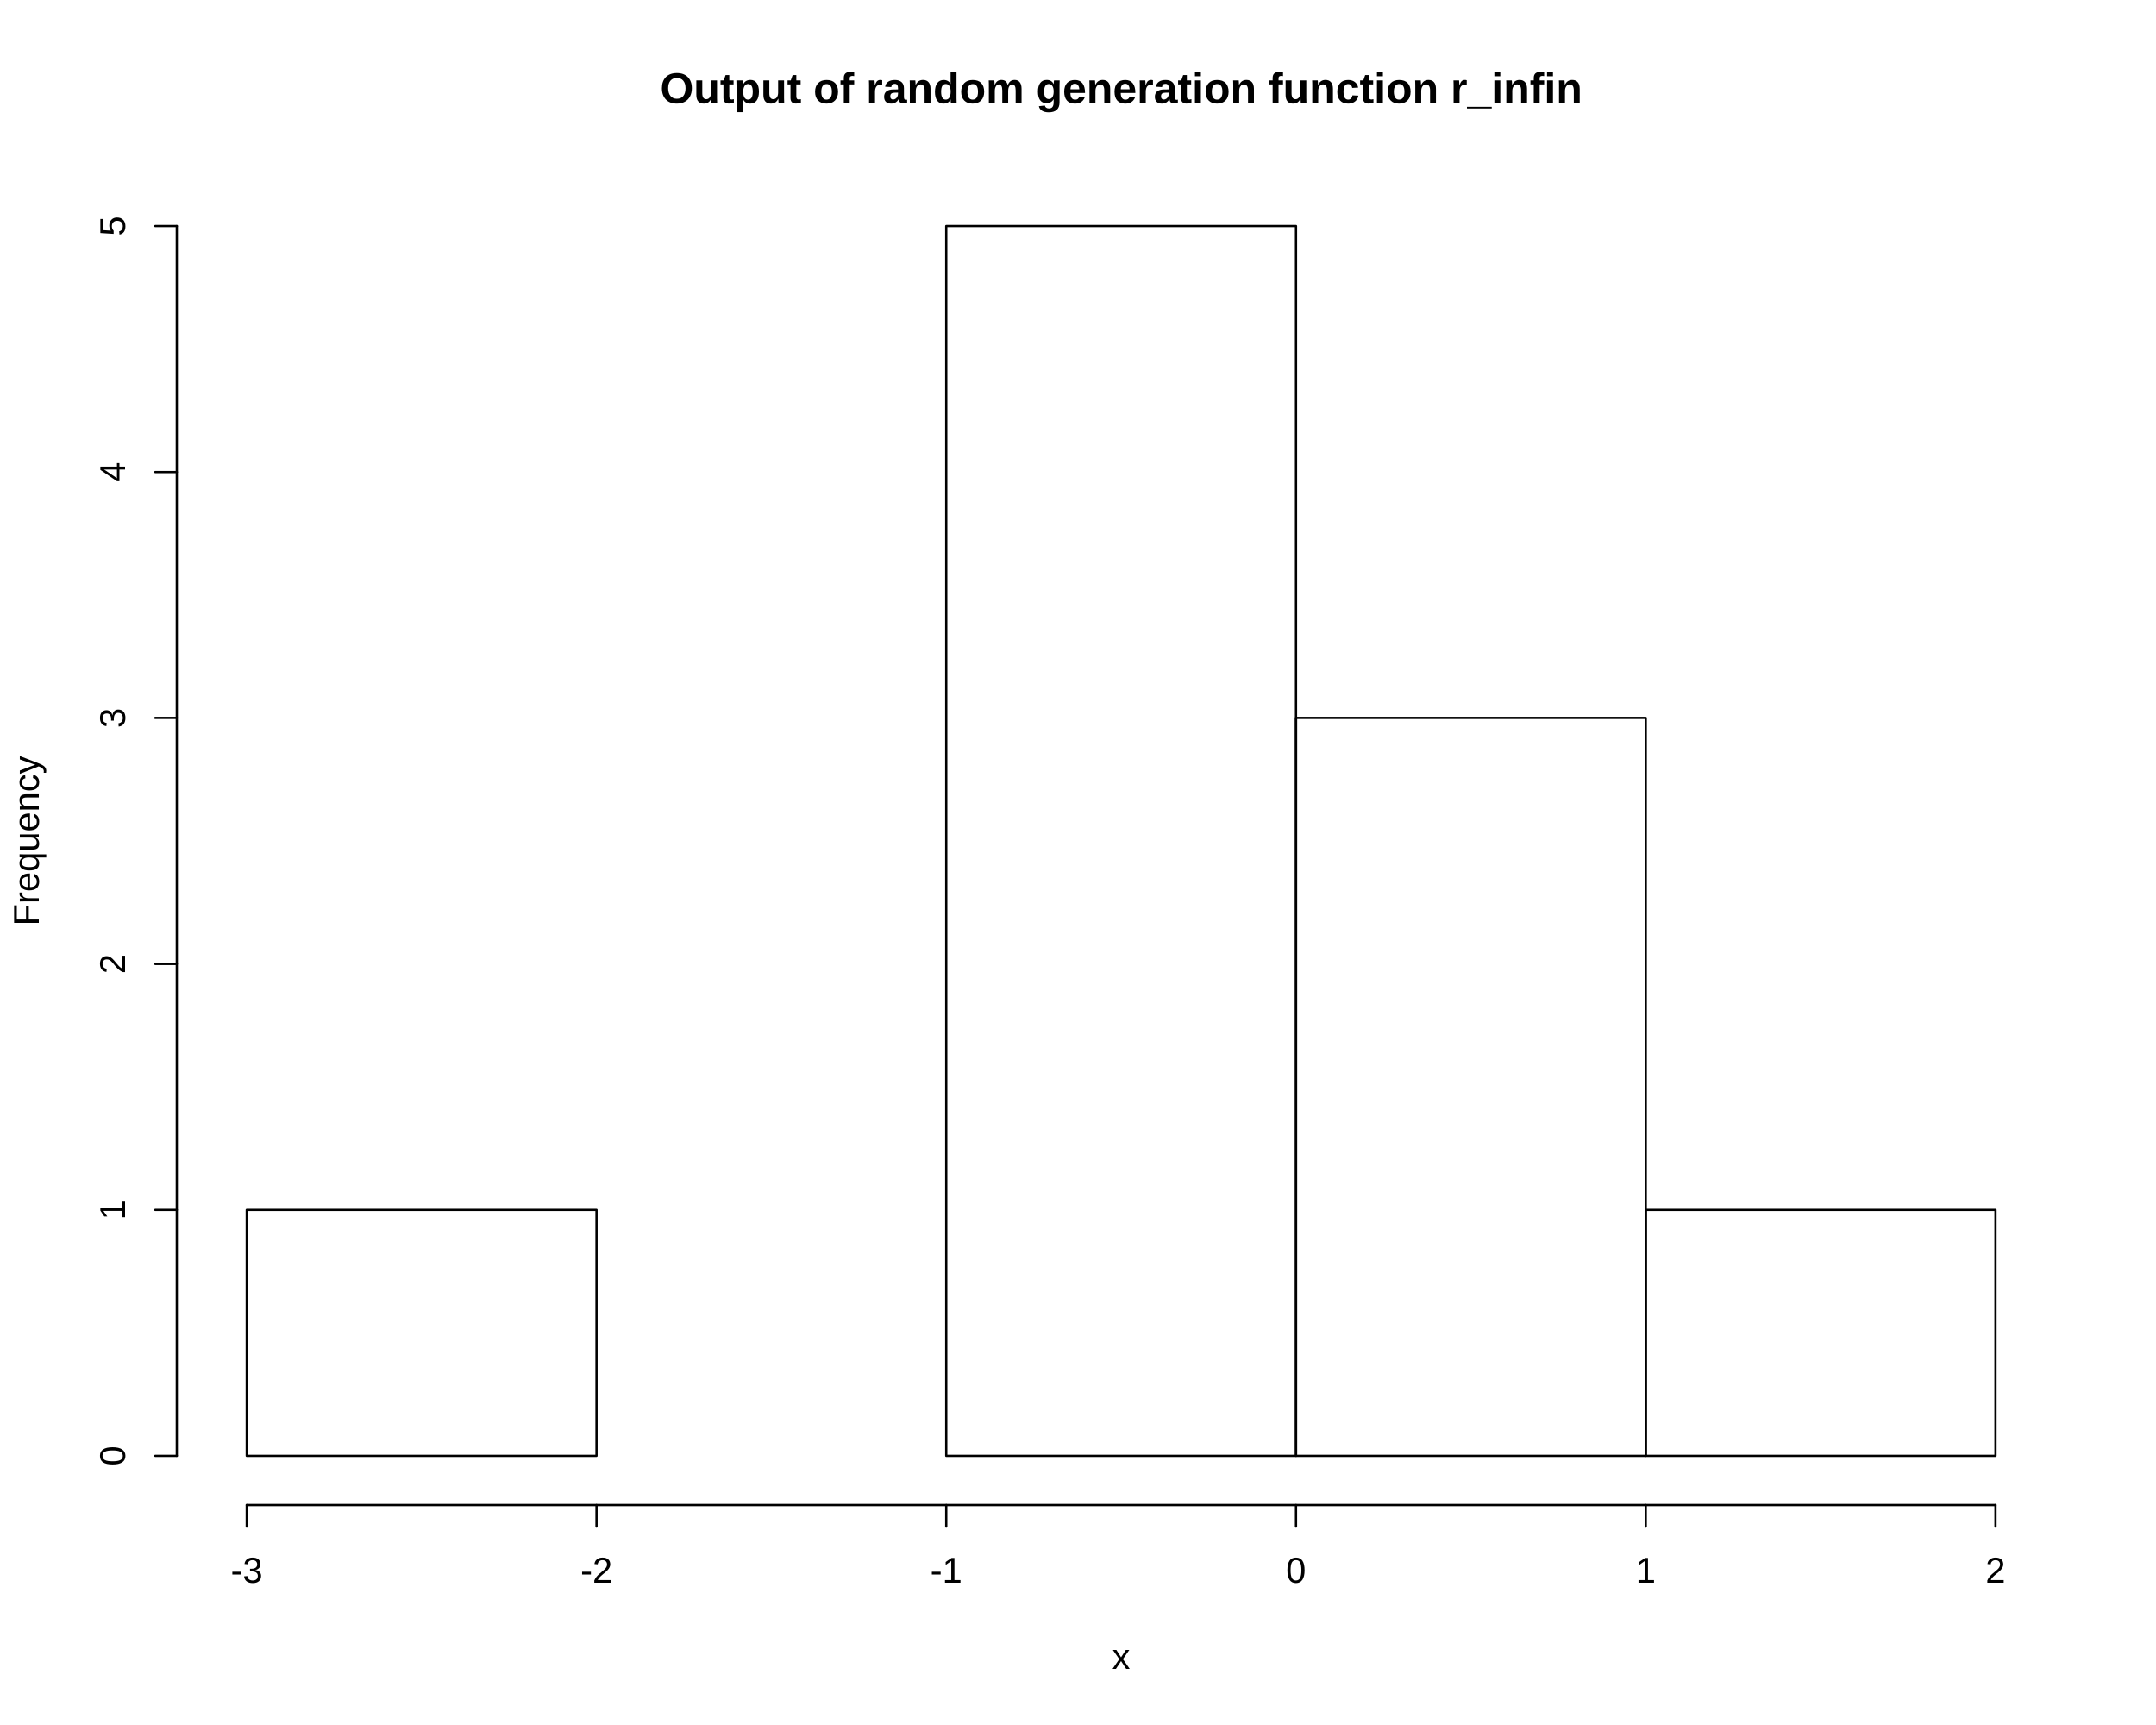
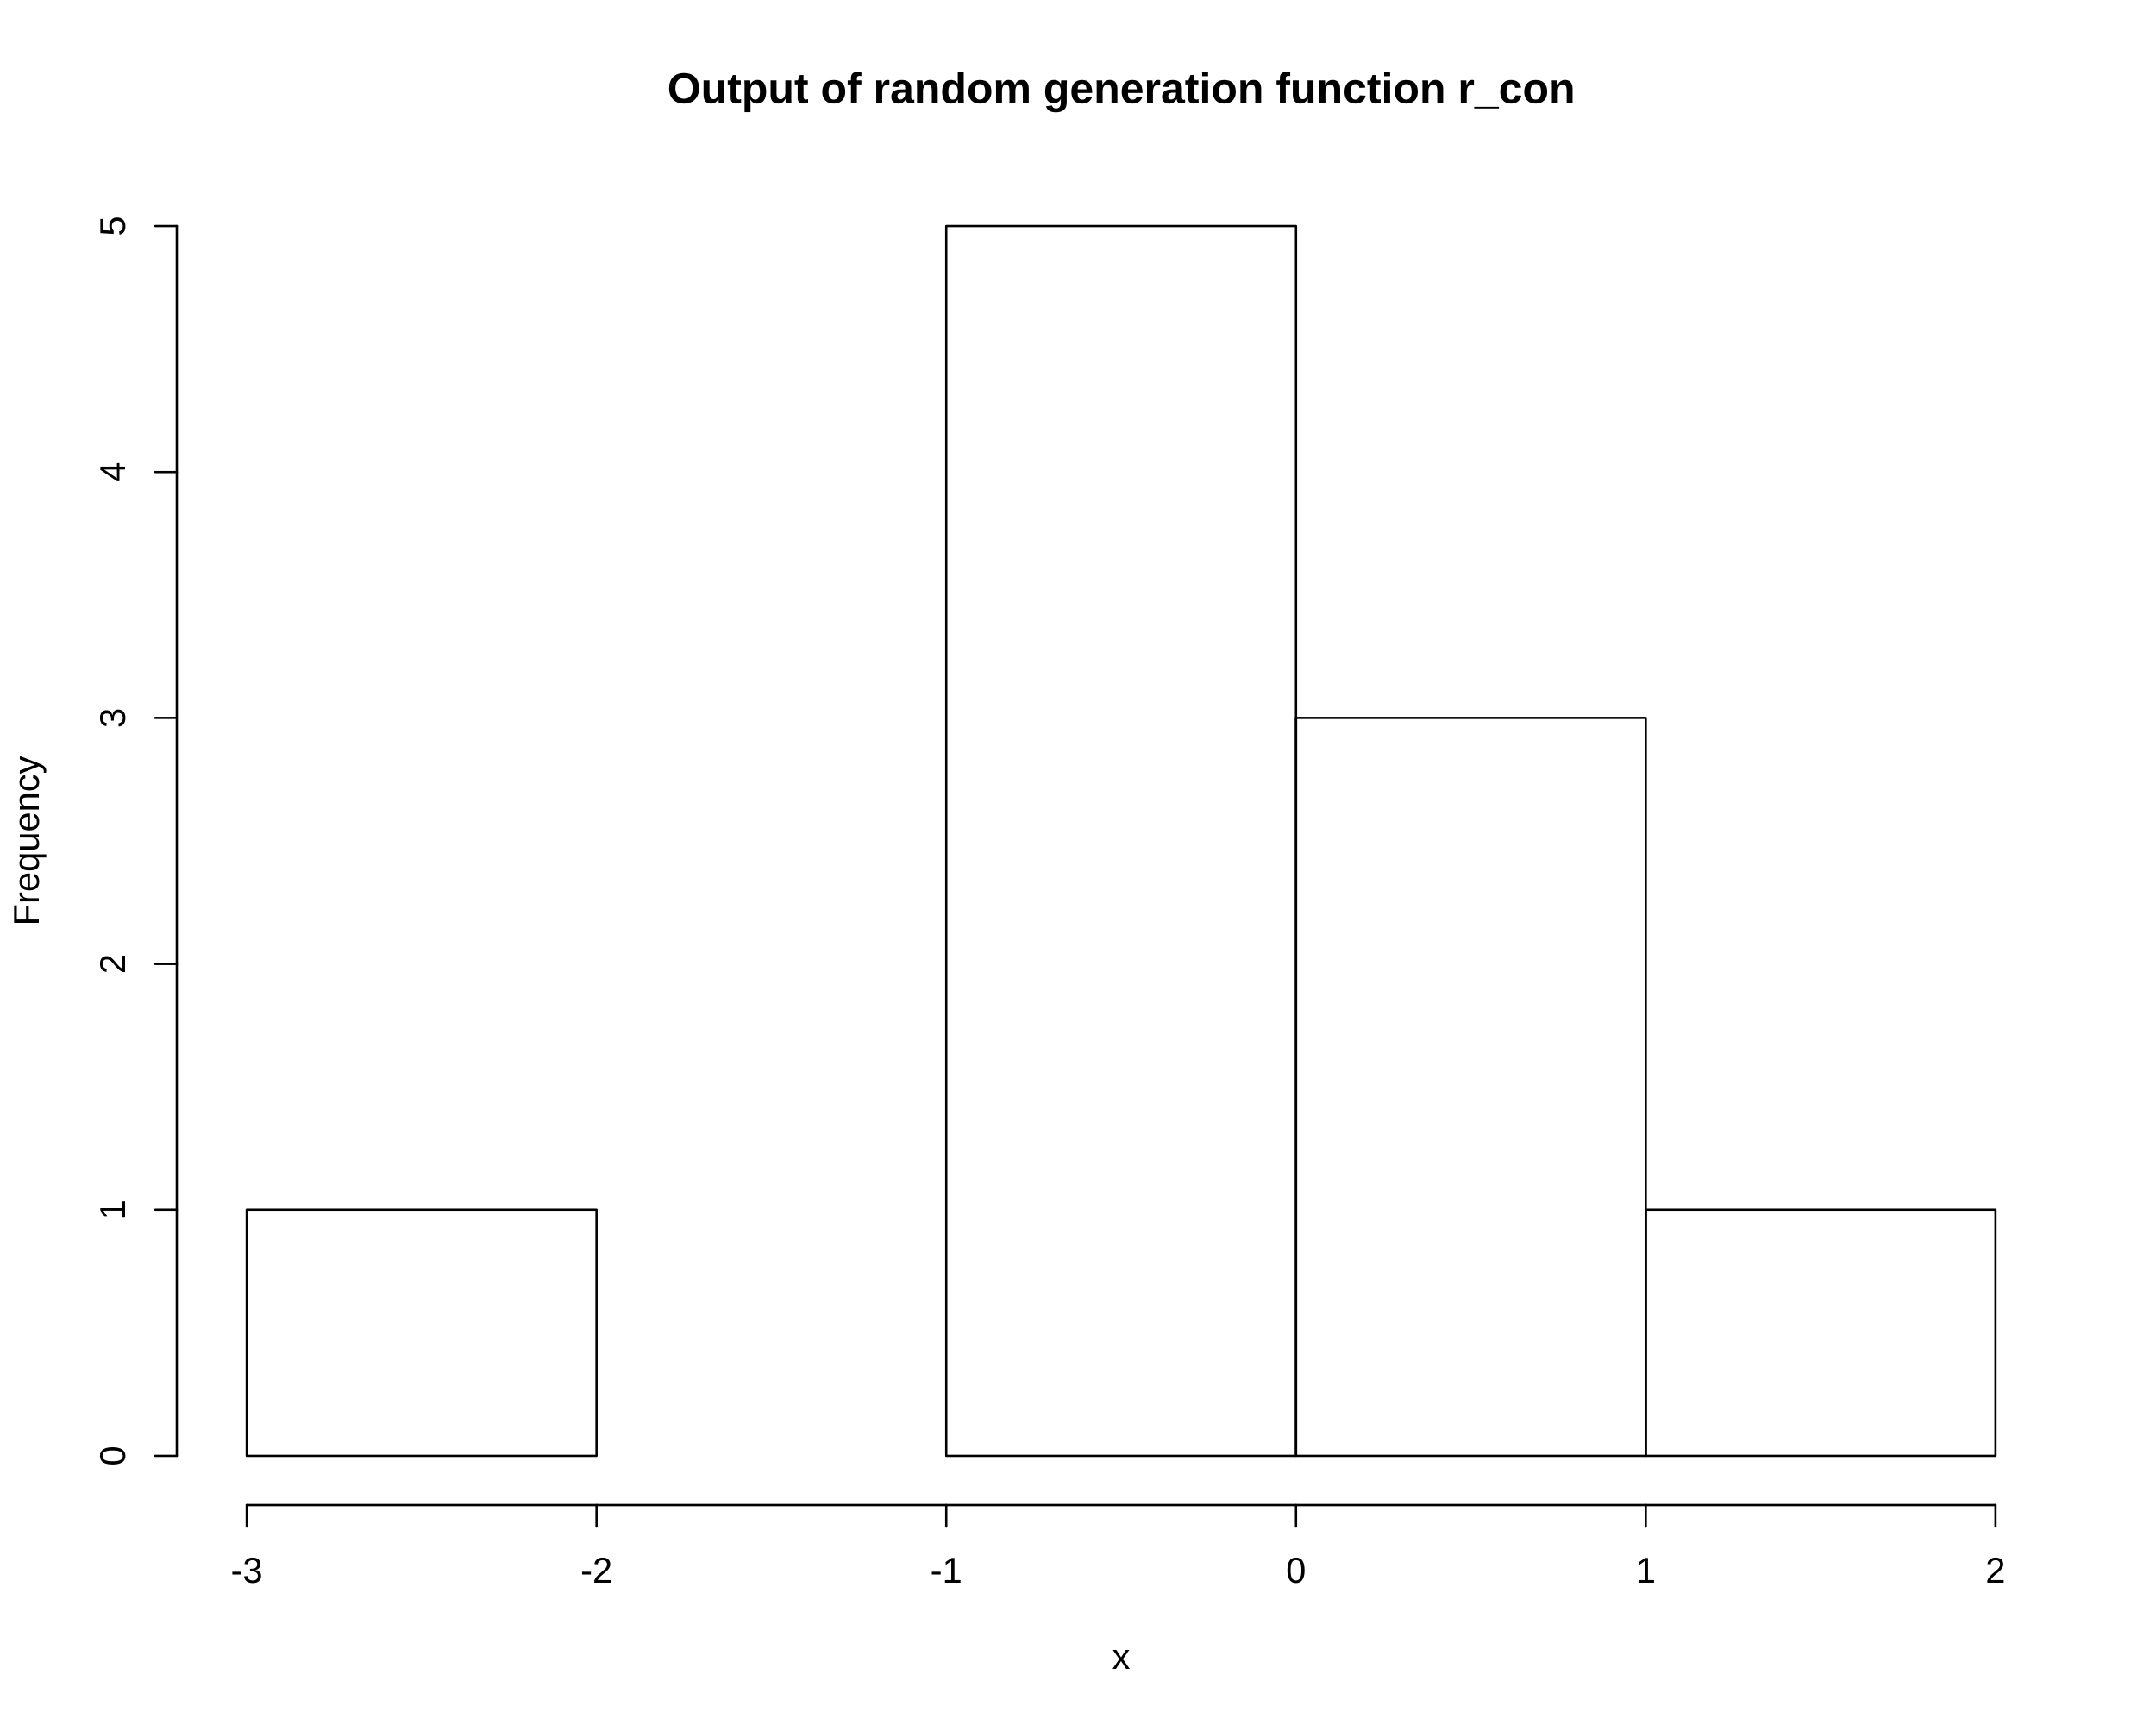
<svg xmlns="http://www.w3.org/2000/svg" viewBox="0 0 720.00 576.00">
  <defs>
    <style type="text/css">
    line, polyline, polygon, path, rect, circle {
      fill: none;
      stroke: #000000;
      stroke-linecap: round;
      stroke-linejoin: round;
      stroke-miterlimit: 10.00;
    }
  </style>
  </defs>
  <rect width="100%" height="100%" style="stroke: none; fill: #FFFFFF;" />
-   <text x="220.45" y="34.47" style="font-size: 14.40px; font-weight: bold; font-family: Liberation Sans;" textLength="307.89px" lengthAdjust="spacingAndGlyphs">Output of random generation function r_infin</text>
+   <text x="222.85" y="34.47" style="font-size: 14.40px; font-weight: bold; font-family: Liberation Sans;" textLength="303.09px" lengthAdjust="spacingAndGlyphs">Output of random generation function r_con</text>
  <text x="371.40" y="557.28" style="font-size: 12.00px; font-family: Liberation Sans;" textLength="6.00px" lengthAdjust="spacingAndGlyphs">x</text>
  <text transform="translate(12.96,309.14) rotate(-90)" style="font-size: 12.00px; font-family: Liberation Sans;" textLength="56.69px" lengthAdjust="spacingAndGlyphs">Frequency</text>
  <line x1="82.40" y1="502.56" x2="666.40" y2="502.56" style="stroke-width: 0.75;" />
  <line x1="82.40" y1="502.56" x2="82.40" y2="509.76" style="stroke-width: 0.75;" />
  <line x1="199.20" y1="502.56" x2="199.20" y2="509.76" style="stroke-width: 0.75;" />
  <line x1="316.00" y1="502.56" x2="316.00" y2="509.76" style="stroke-width: 0.75;" />
  <line x1="432.80" y1="502.56" x2="432.80" y2="509.76" style="stroke-width: 0.75;" />
  <line x1="549.60" y1="502.56" x2="549.60" y2="509.76" style="stroke-width: 0.75;" />
  <line x1="666.40" y1="502.56" x2="666.40" y2="509.76" style="stroke-width: 0.75;" />
  <text x="77.06" y="528.48" style="font-size: 12.00px; font-family: Liberation Sans;" textLength="10.67px" lengthAdjust="spacingAndGlyphs">-3</text>
  <text x="193.86" y="528.48" style="font-size: 12.00px; font-family: Liberation Sans;" textLength="10.67px" lengthAdjust="spacingAndGlyphs">-2</text>
  <text x="310.66" y="528.48" style="font-size: 12.00px; font-family: Liberation Sans;" textLength="10.67px" lengthAdjust="spacingAndGlyphs">-1</text>
  <text x="429.46" y="528.48" style="font-size: 12.00px; font-family: Liberation Sans;" textLength="6.67px" lengthAdjust="spacingAndGlyphs">0</text>
  <text x="546.26" y="528.48" style="font-size: 12.00px; font-family: Liberation Sans;" textLength="6.67px" lengthAdjust="spacingAndGlyphs">1</text>
  <text x="663.06" y="528.48" style="font-size: 12.00px; font-family: Liberation Sans;" textLength="6.67px" lengthAdjust="spacingAndGlyphs">2</text>
  <line x1="59.04" y1="486.13" x2="59.04" y2="75.47" style="stroke-width: 0.75;" />
  <line x1="59.04" y1="486.13" x2="51.84" y2="486.13" style="stroke-width: 0.75;" />
  <line x1="59.04" y1="404.00" x2="51.84" y2="404.00" style="stroke-width: 0.75;" />
  <line x1="59.04" y1="321.87" x2="51.84" y2="321.87" style="stroke-width: 0.75;" />
  <line x1="59.04" y1="239.73" x2="51.84" y2="239.73" style="stroke-width: 0.75;" />
  <line x1="59.04" y1="157.60" x2="51.84" y2="157.60" style="stroke-width: 0.75;" />
  <line x1="59.04" y1="75.47" x2="51.84" y2="75.47" style="stroke-width: 0.75;" />
  <text transform="translate(41.76,489.47) rotate(-90)" style="font-size: 12.00px; font-family: Liberation Sans;" textLength="6.67px" lengthAdjust="spacingAndGlyphs">0</text>
  <text transform="translate(41.76,407.34) rotate(-90)" style="font-size: 12.00px; font-family: Liberation Sans;" textLength="6.67px" lengthAdjust="spacingAndGlyphs">1</text>
  <text transform="translate(41.76,325.20) rotate(-90)" style="font-size: 12.00px; font-family: Liberation Sans;" textLength="6.67px" lengthAdjust="spacingAndGlyphs">2</text>
  <text transform="translate(41.76,243.07) rotate(-90)" style="font-size: 12.00px; font-family: Liberation Sans;" textLength="6.67px" lengthAdjust="spacingAndGlyphs">3</text>
  <text transform="translate(41.76,160.94) rotate(-90)" style="font-size: 12.00px; font-family: Liberation Sans;" textLength="6.67px" lengthAdjust="spacingAndGlyphs">4</text>
  <text transform="translate(41.76,78.80) rotate(-90)" style="font-size: 12.00px; font-family: Liberation Sans;" textLength="6.67px" lengthAdjust="spacingAndGlyphs">5</text>
  <defs>
    <clipPath id="cpNTkuMDR8Njg5Ljc2fDUwMi41Nnw1OS4wNA==">
      <rect x="59.04" y="59.04" width="630.72" height="443.52" />
    </clipPath>
  </defs>
  <rect x="82.40" y="404.00" width="116.80" height="82.13" style="stroke-width: 0.75;" clip-path="url(#cpNTkuMDR8Njg5Ljc2fDUwMi41Nnw1OS4wNA==)" />
  <rect x="199.20" y="486.13" width="116.80" height="0.00" style="stroke-width: 0.75;" clip-path="url(#cpNTkuMDR8Njg5Ljc2fDUwMi41Nnw1OS4wNA==)" />
  <rect x="316.00" y="75.47" width="116.80" height="410.67" style="stroke-width: 0.75;" clip-path="url(#cpNTkuMDR8Njg5Ljc2fDUwMi41Nnw1OS4wNA==)" />
  <rect x="432.80" y="239.73" width="116.80" height="246.40" style="stroke-width: 0.75;" clip-path="url(#cpNTkuMDR8Njg5Ljc2fDUwMi41Nnw1OS4wNA==)" />
  <rect x="549.60" y="404.00" width="116.80" height="82.13" style="stroke-width: 0.75;" clip-path="url(#cpNTkuMDR8Njg5Ljc2fDUwMi41Nnw1OS4wNA==)" />
</svg>
